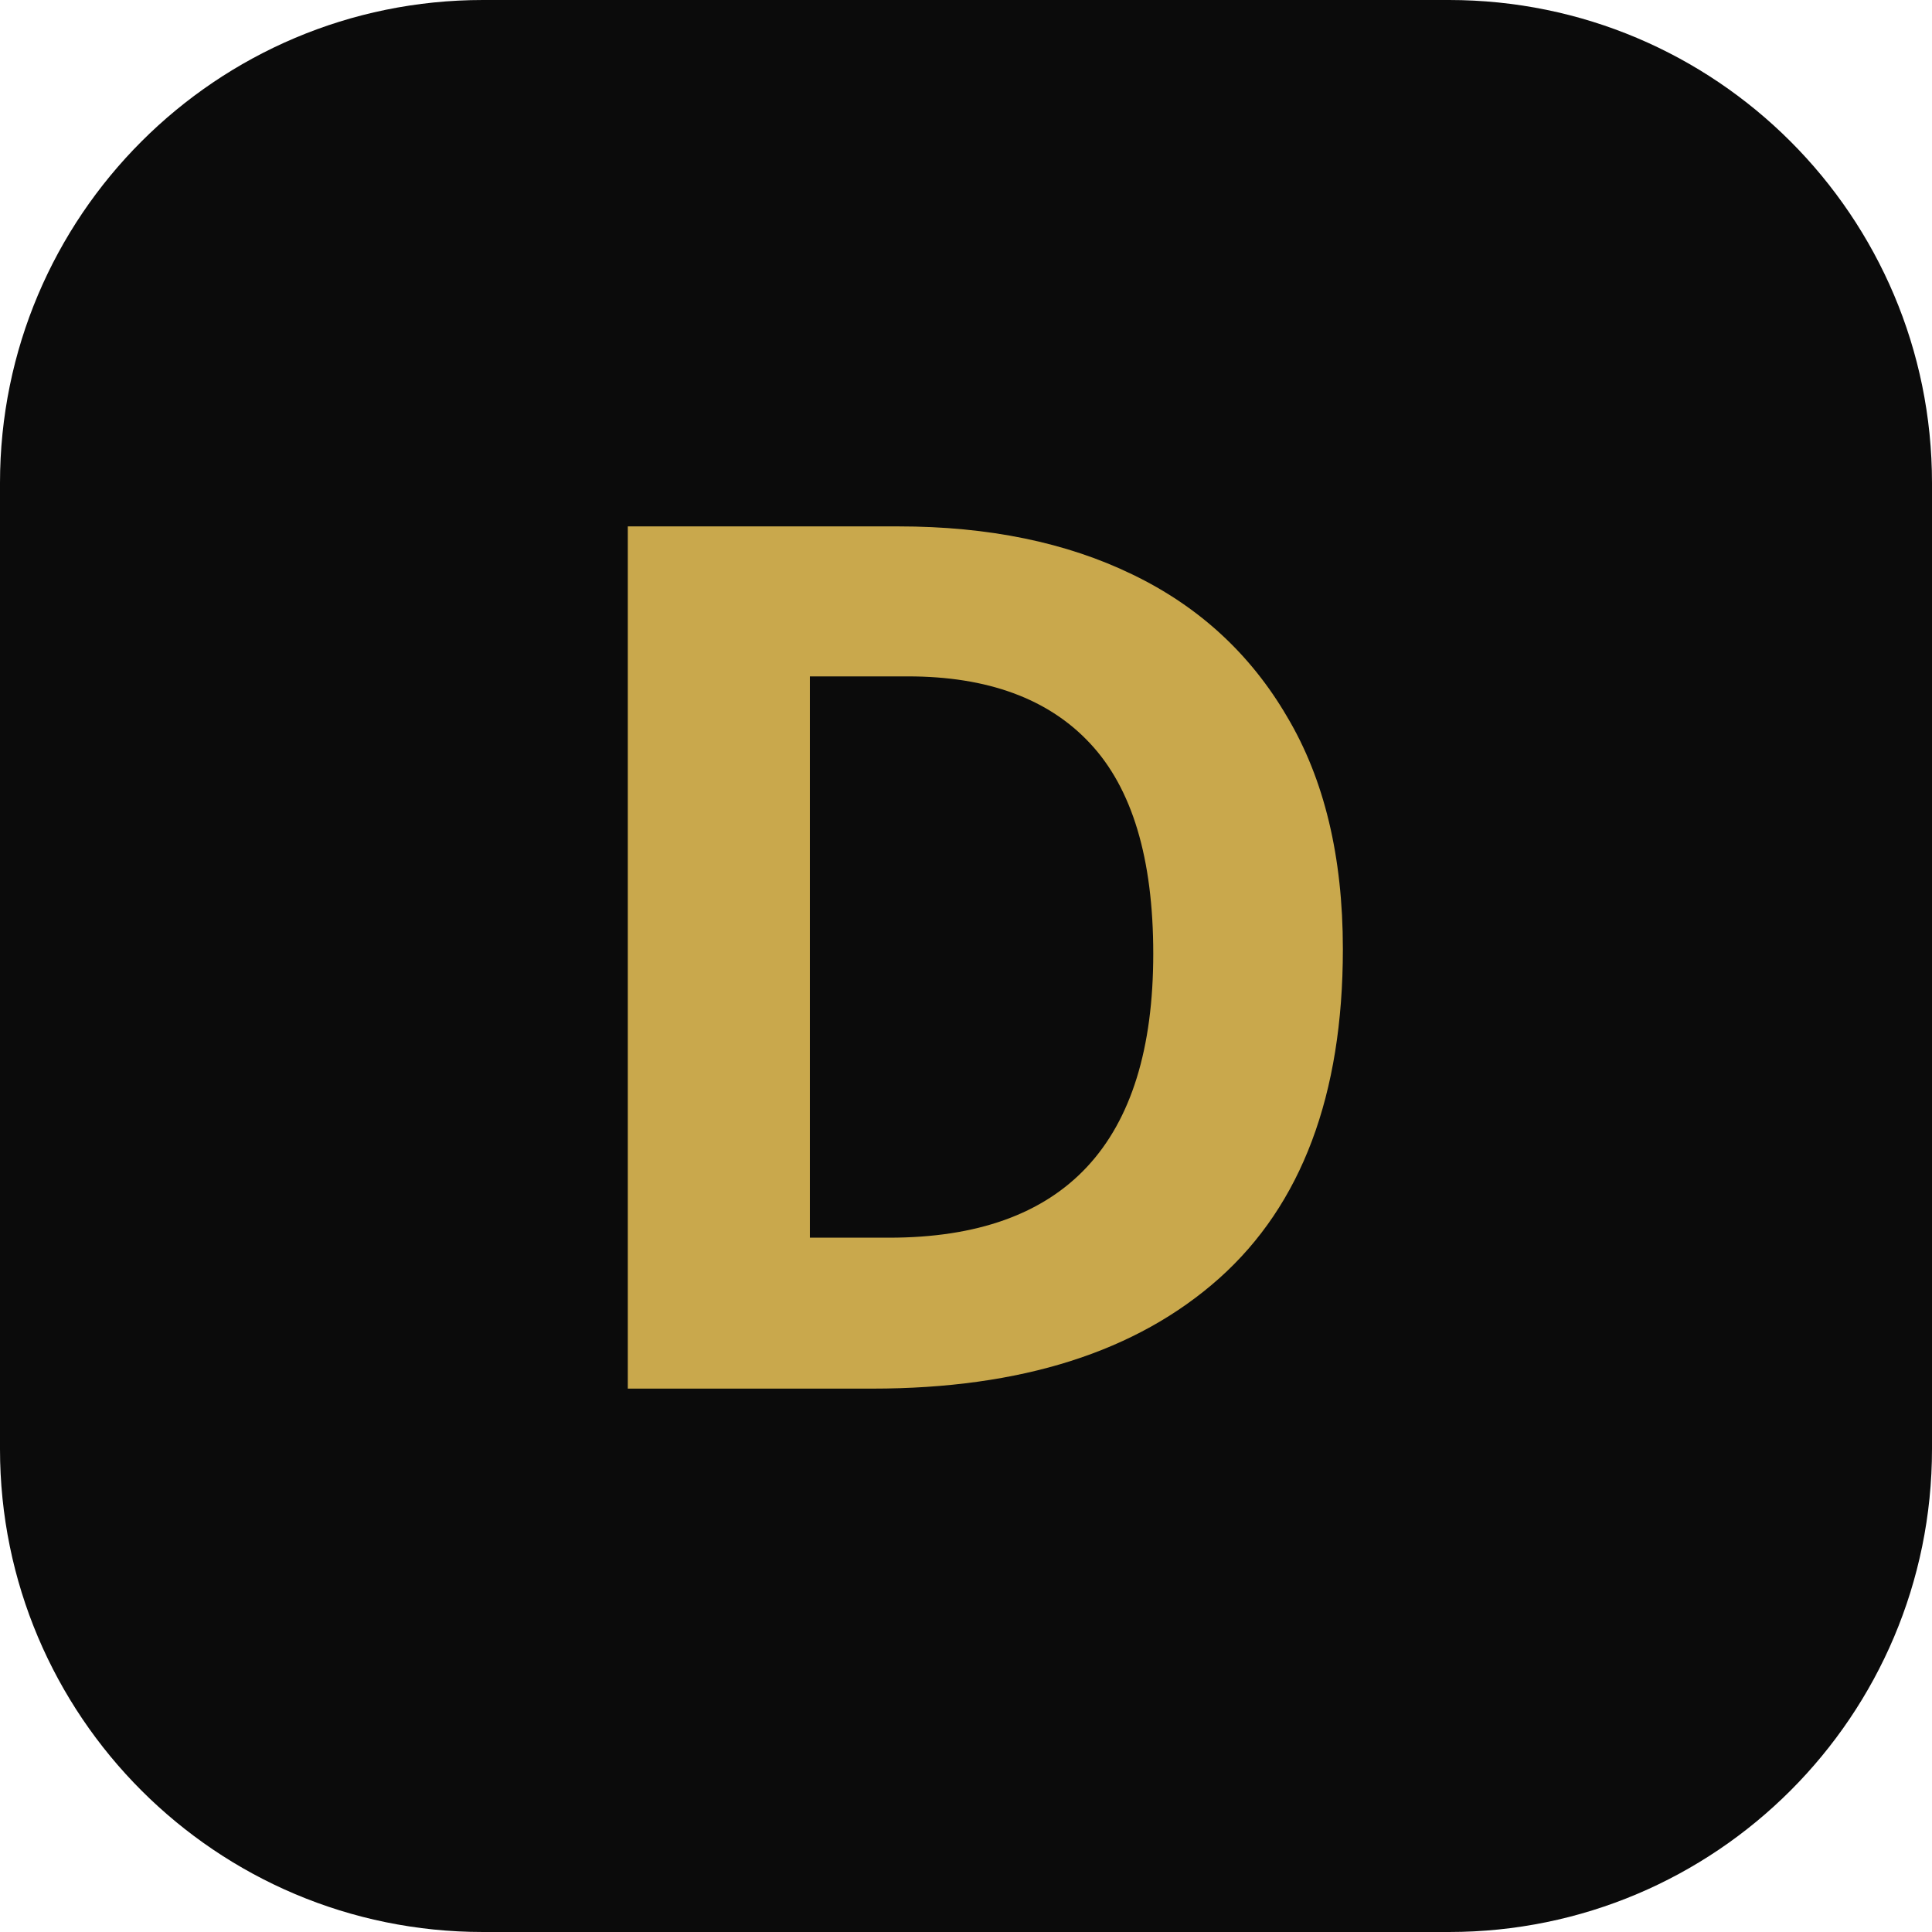
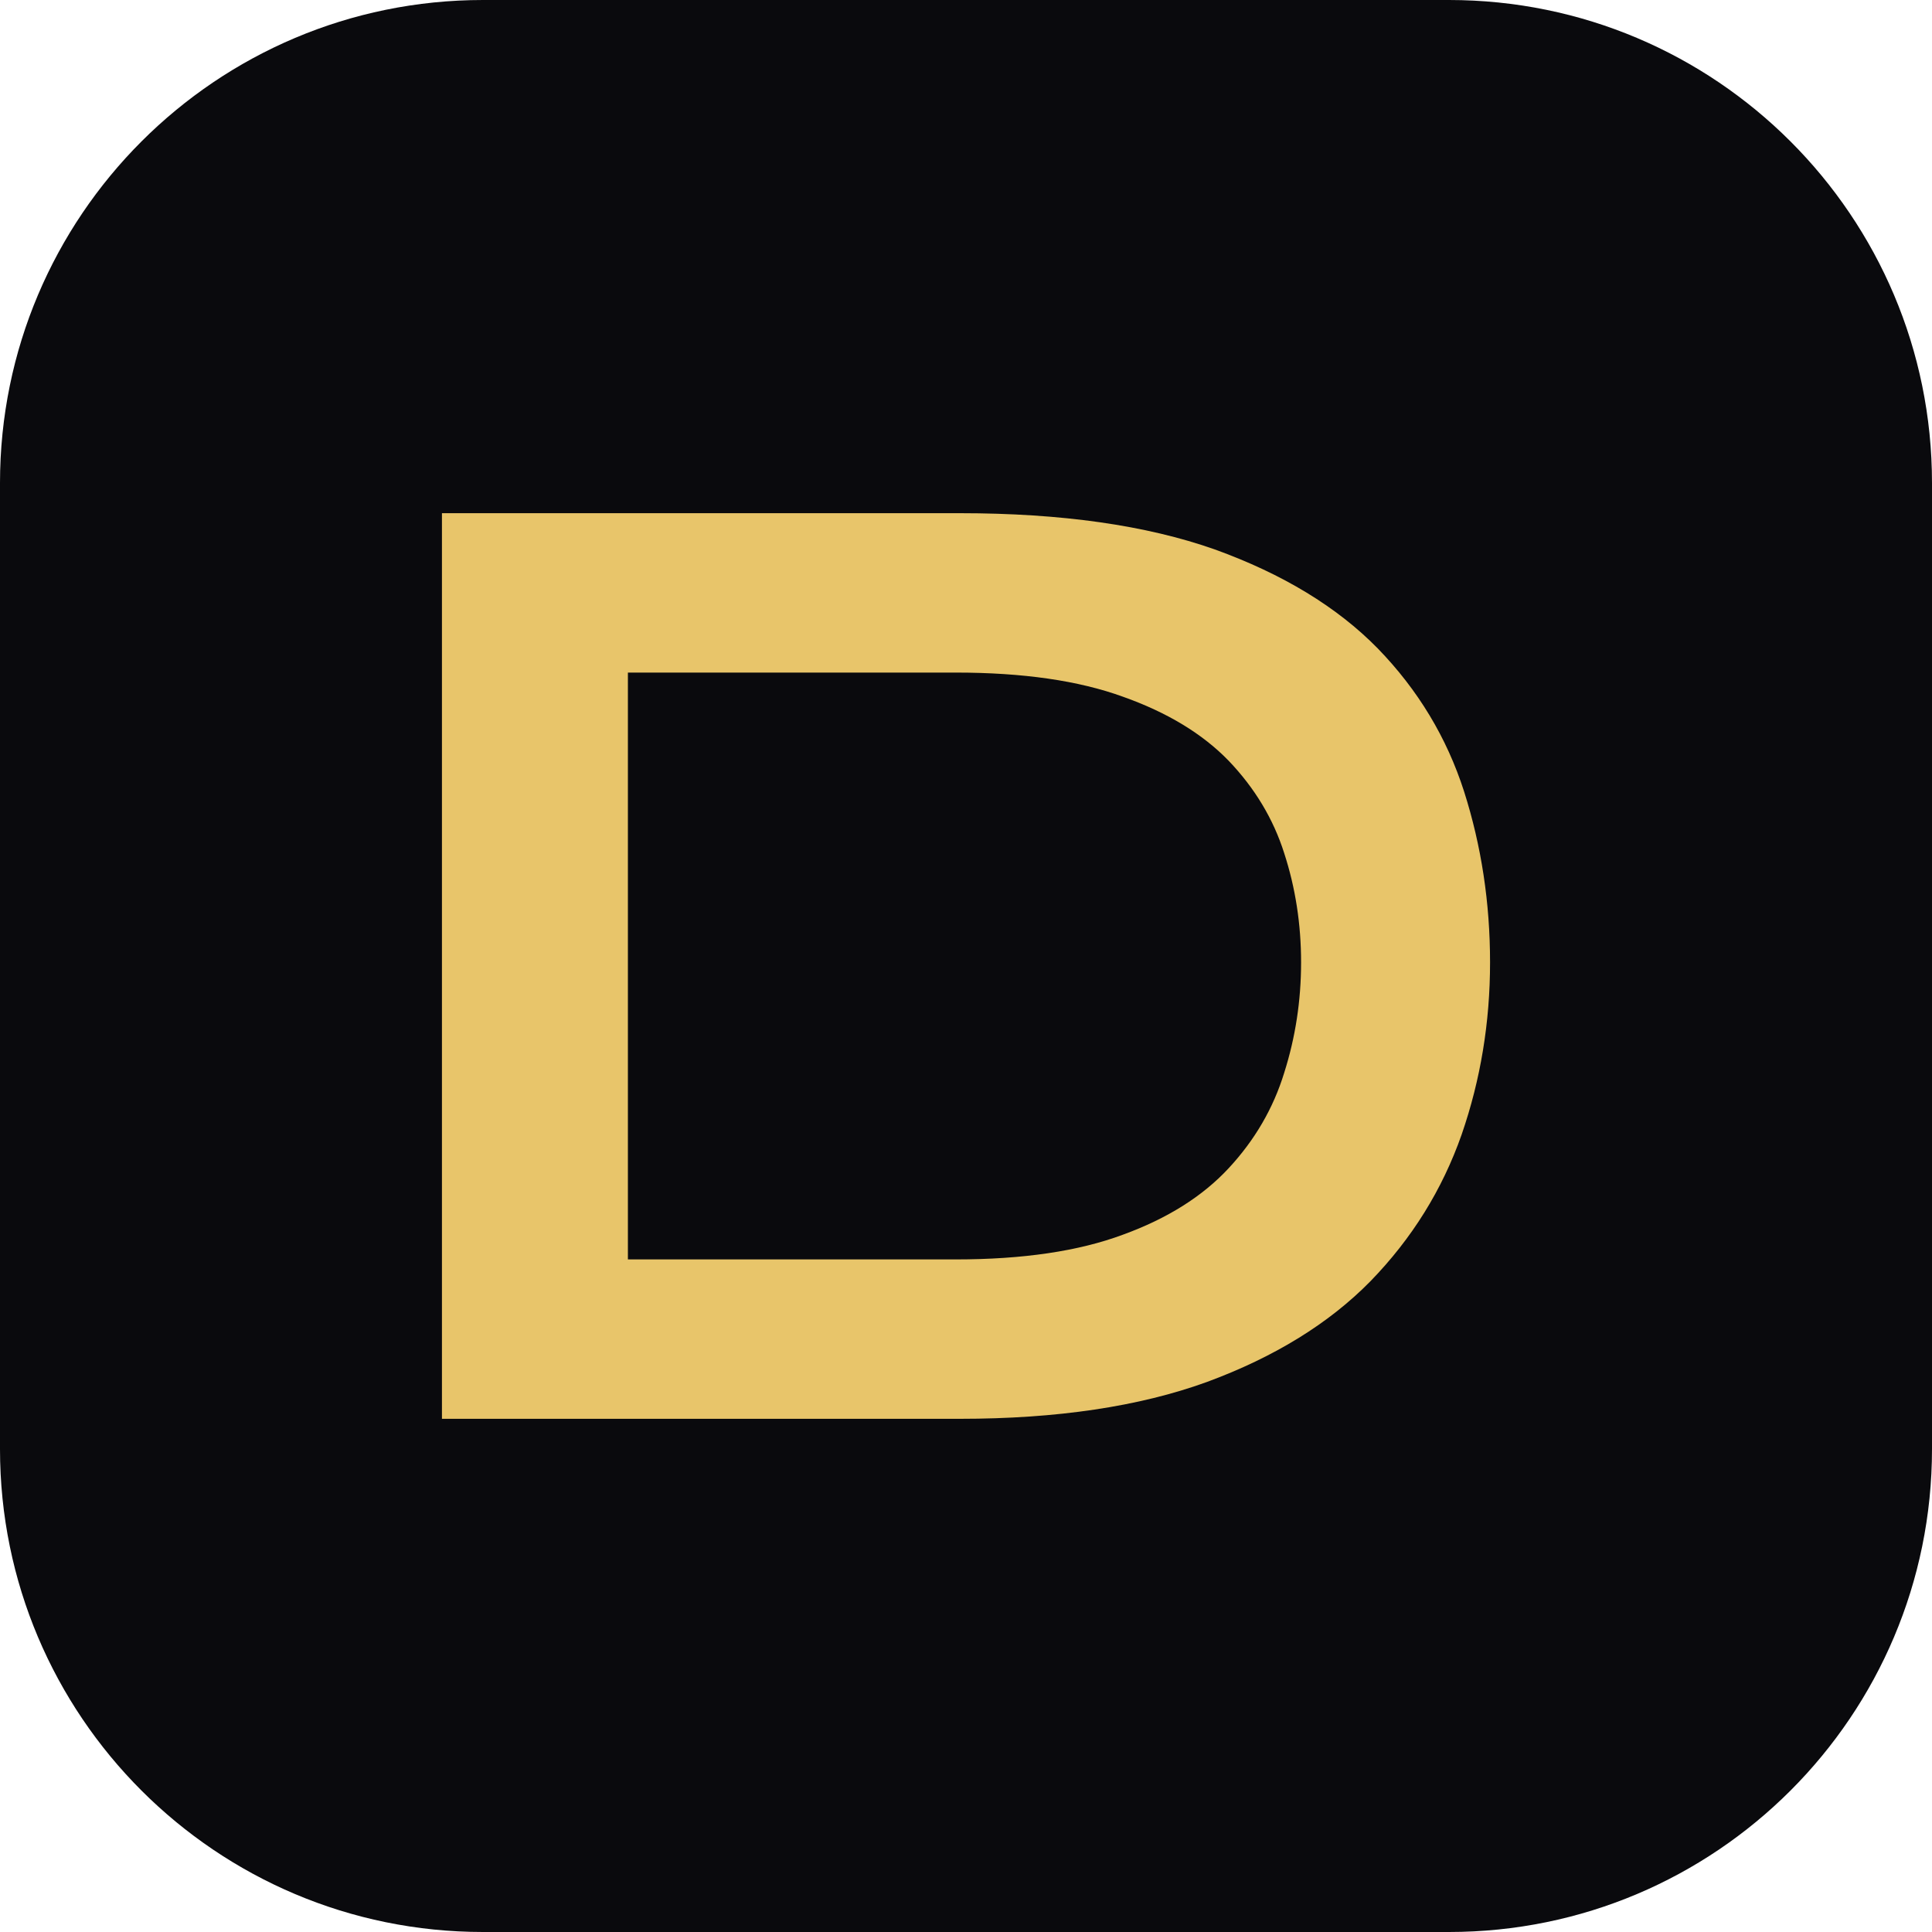
<svg xmlns="http://www.w3.org/2000/svg" viewBox="0 0 32 32">
-   <rect width="32" height="32" rx="8" fill="#0b0b0b" />
-   <text x="16" y="23" font-family="sans-serif" font-size="20" font-weight="800" fill="#c9a84c" text-anchor="middle">D</text>
+   <rect width="32" height="32" rx="8" fill="#0a0a0d" />
+   <path fill="#e8c56a" d="M15.90 8.50Q18.42 8.50 20.12 9.10Q21.81 9.71 22.82 10.74Q23.82 11.77 24.25 13.11Q24.68 14.46 24.68 15.94Q24.68 17.43 24.21 18.79Q23.73 20.16 22.70 21.22Q21.67 22.27 19.99 22.89Q18.31 23.50 15.90 23.50L7.32 23.50L7.32 8.50ZM10.40 20.86L15.83 20.86Q17.50 20.86 18.60 20.45Q19.70 20.05 20.35 19.35Q21.00 18.65 21.27 17.77Q21.55 16.89 21.55 15.94Q21.55 14.99 21.27 14.13Q21.00 13.28 20.35 12.60Q19.70 11.93 18.60 11.54Q17.50 11.14 15.83 11.14L10.40 11.14Z" />
</svg>
